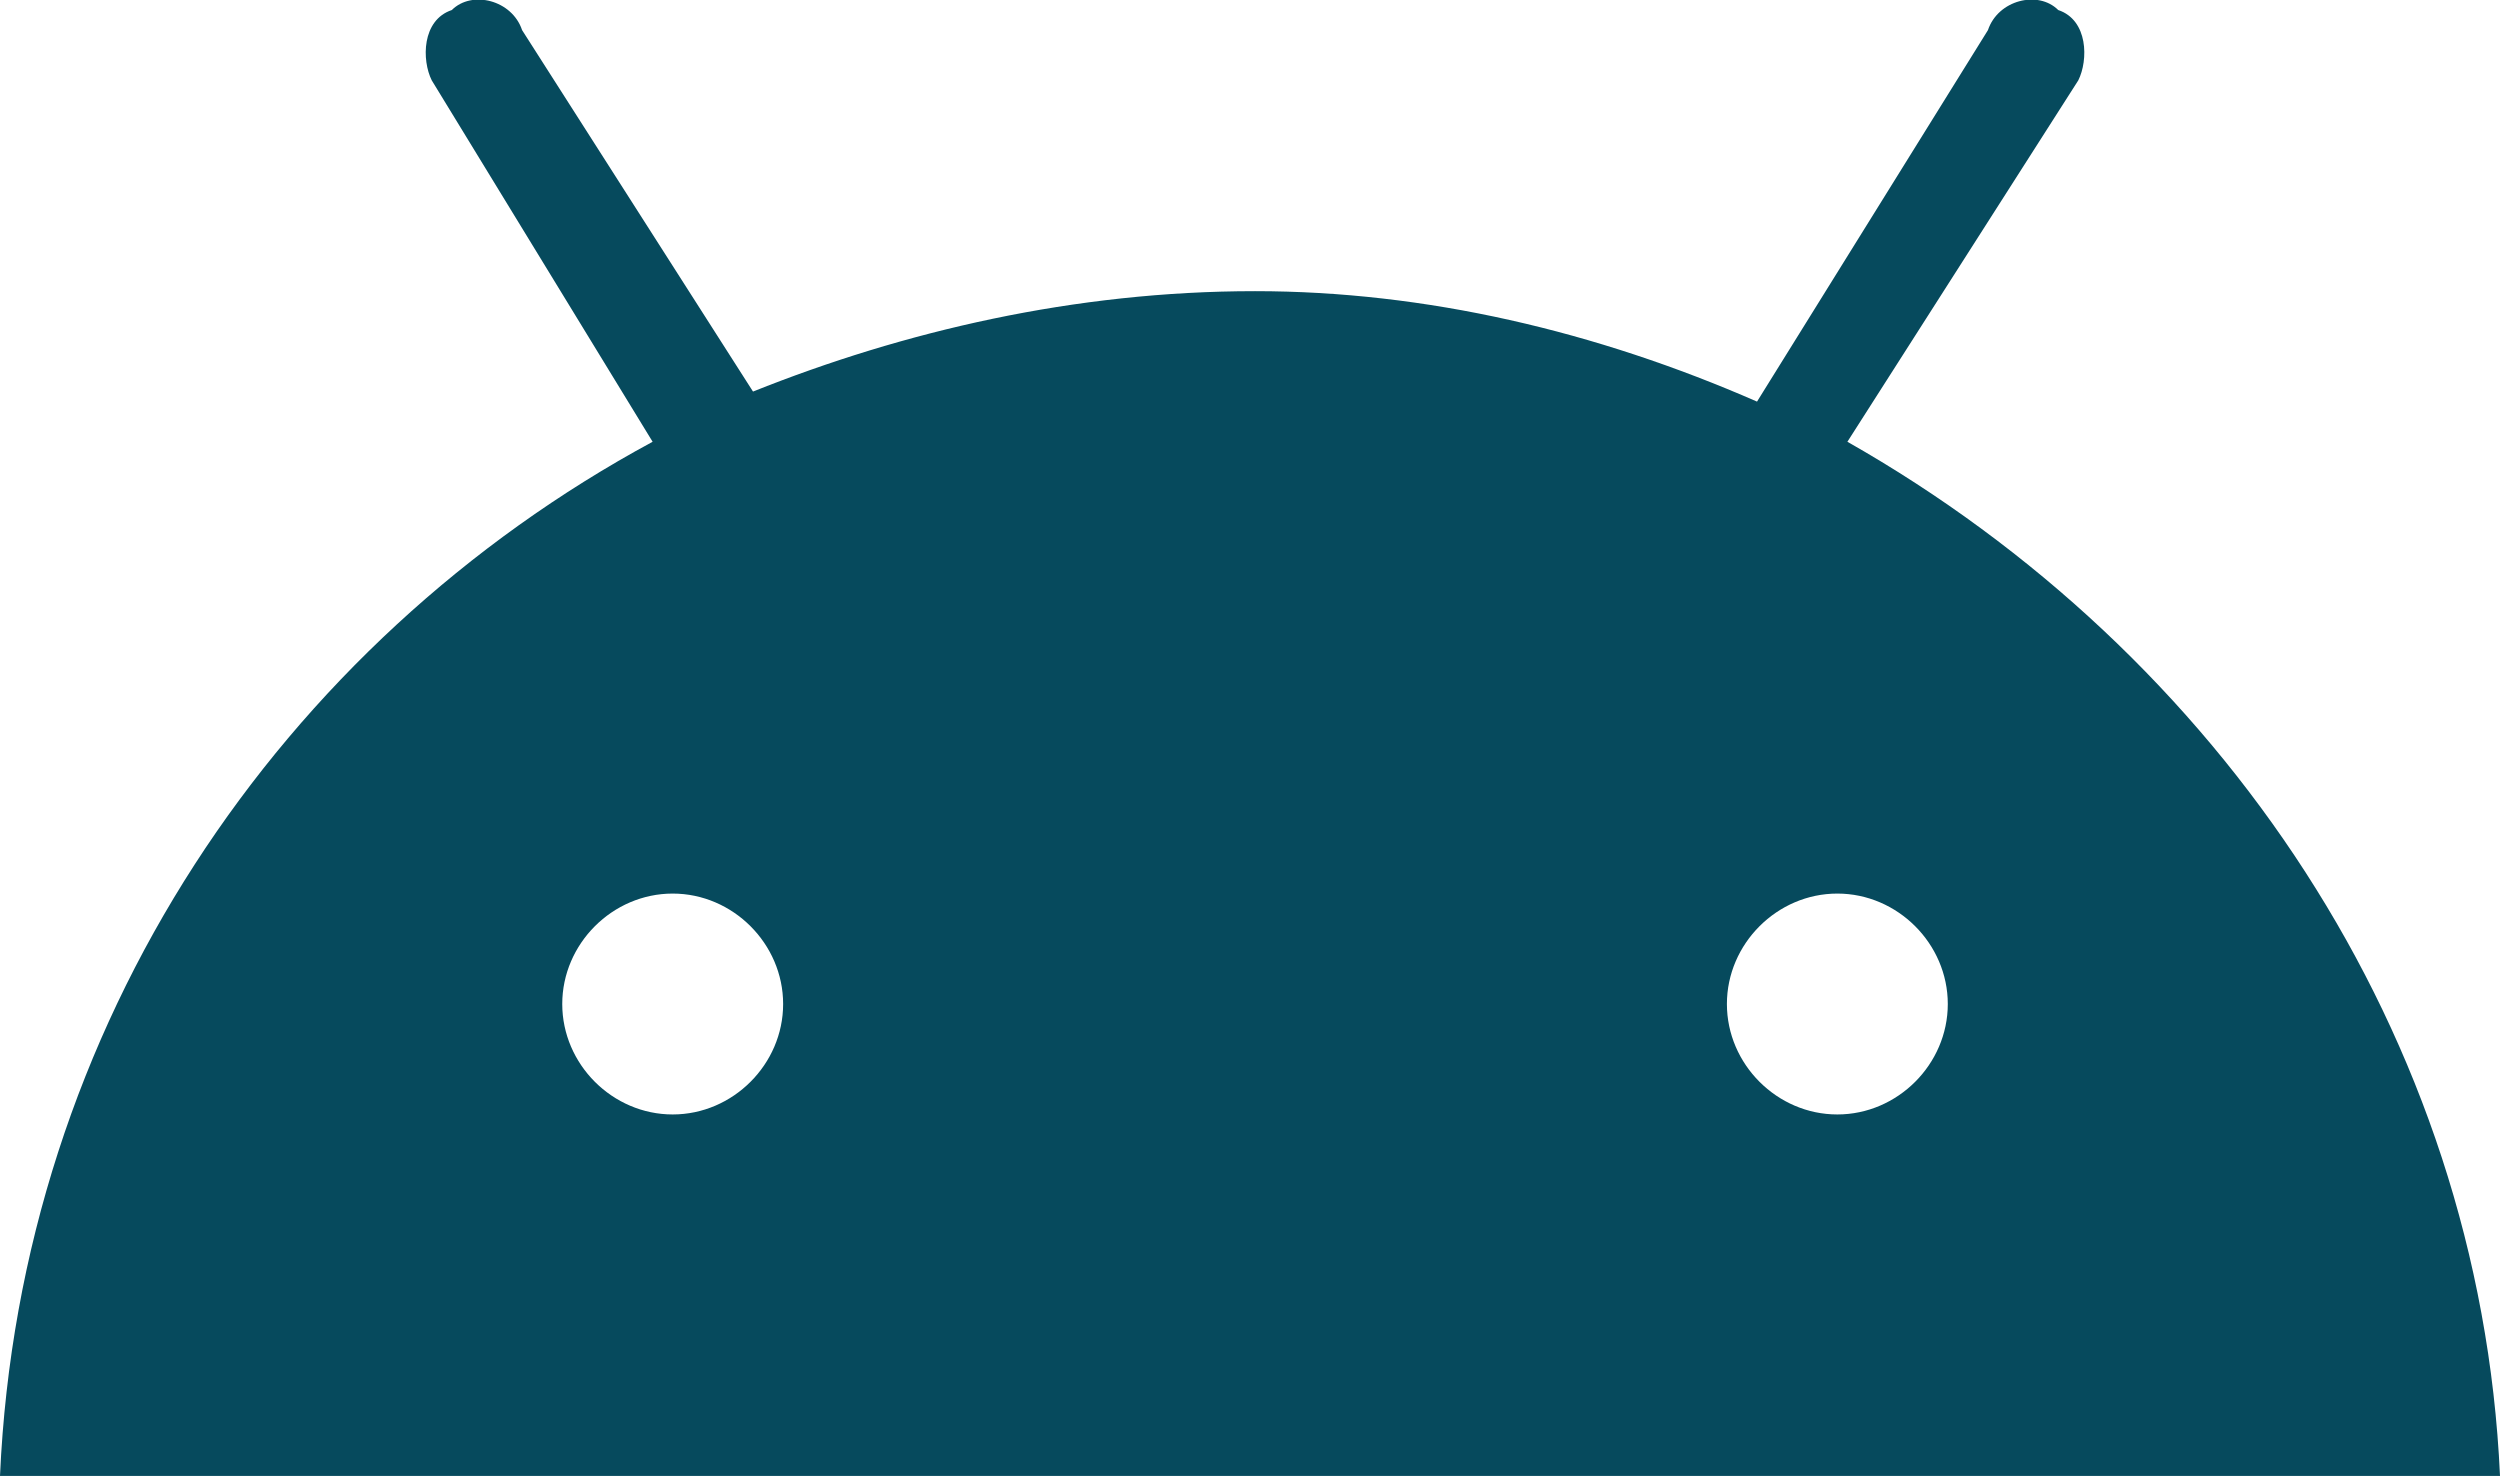
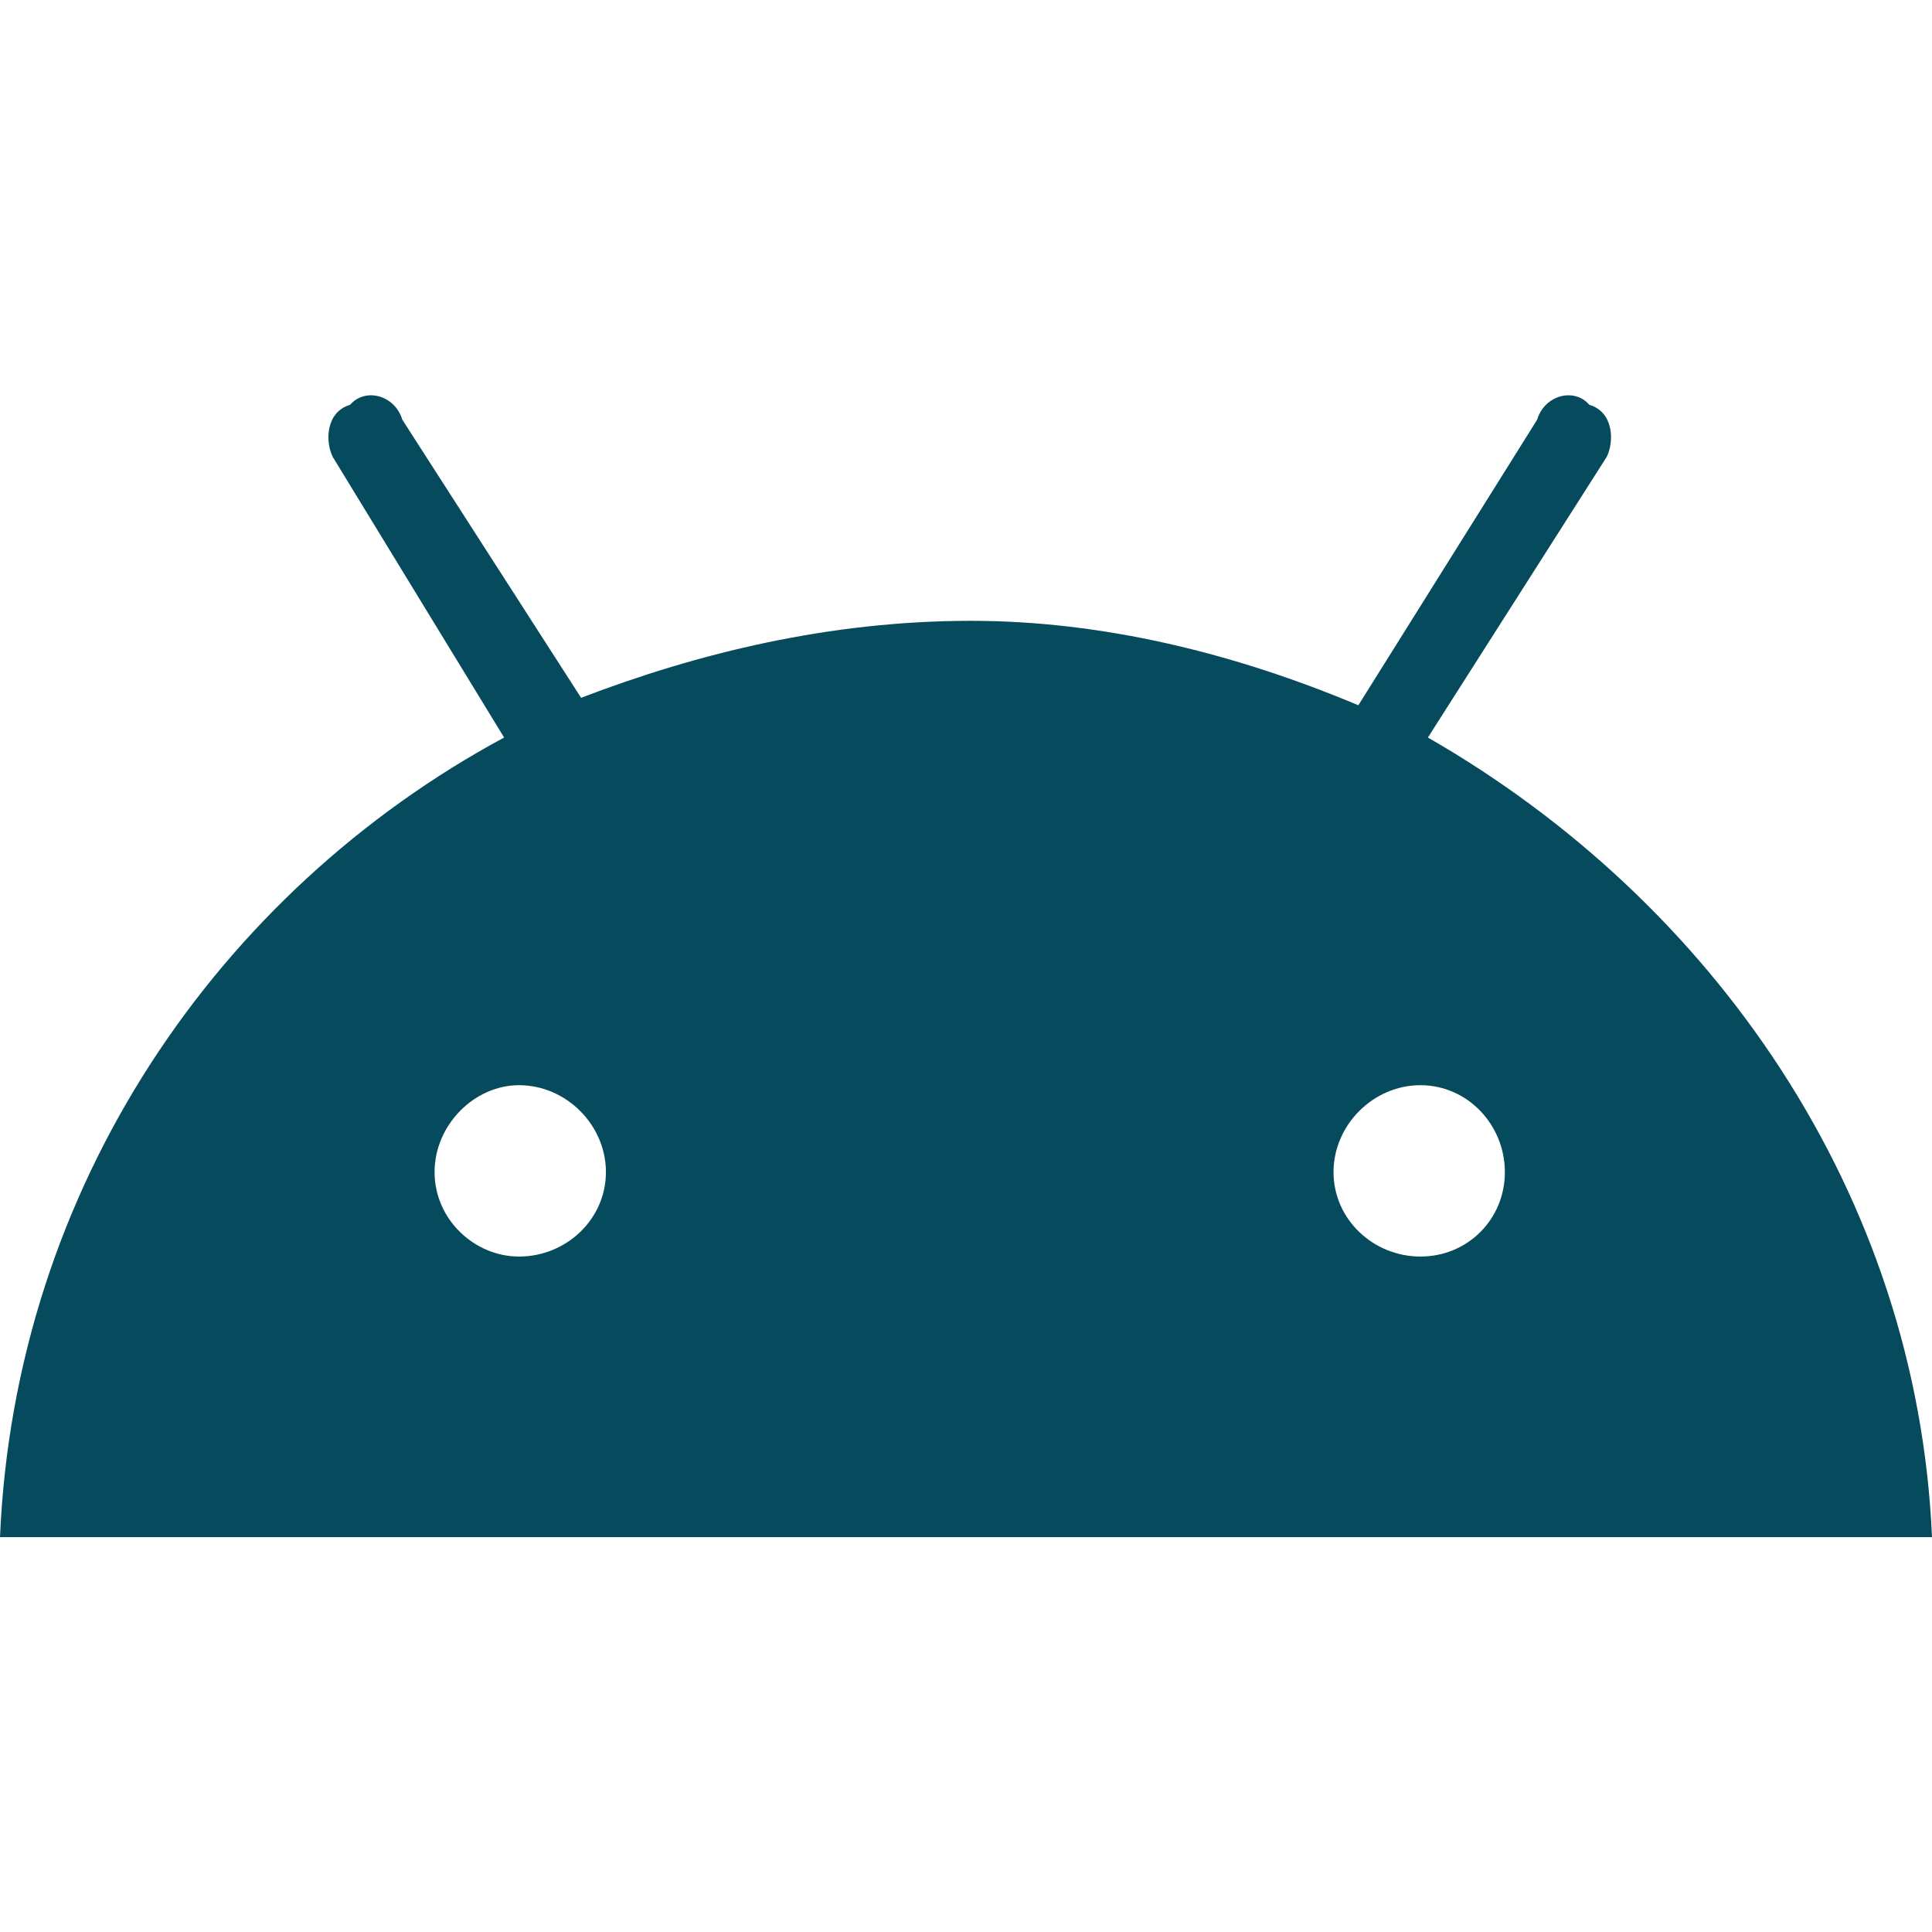
- <svg xmlns="http://www.w3.org/2000/svg" xml:space="preserve" width="249px" height="147px" version="1.1" style="shape-rendering:geometricPrecision; text-rendering:geometricPrecision; image-rendering:optimizeQuality; fill-rule:evenodd; clip-rule:evenodd" viewBox="0 0 249 147">
+ <svg xmlns="http://www.w3.org/2000/svg" xml:space="preserve" width="778px" height="778px" version="1.1" style="shape-rendering:geometricPrecision; text-rendering:geometricPrecision; image-rendering:optimizeQuality; fill-rule:evenodd; clip-rule:evenodd" viewBox="0 0 778 778">
  <defs>
    <style type="text/css">
   
    .fil0 {fill:#064A5D}
   
  </style>
  </defs>
  <g id="Layer_x0020_1">
-     <path class="fil0" d="M125 29c-18,0 -35,4 -50,10l-23 -36c-1,-3 -5,-4 -7,-2l0 0c-3,1 -3,5 -2,7l22 36c-37,20 -63,58 -65,103l249 0c-2,-44 -28,-82 -65,-103l23 -36c1,-2 1,-6 -2,-7l0 0c-2,-2 -6,-1 -7,2l-23 37c-16,-7 -33,-11 -50,-11zm-58 60c6,0 11,5 11,11 0,6 -5,11 -11,11 -6,0 -11,-5 -11,-11 0,-6 5,-11 11,-11zm116 0c6,0 11,5 11,11 0,6 -5,11 -11,11 -6,0 -11,-5 -11,-11 0,-6 5,-11 11,-11z" />
+     <path class="fil0" d="M391 250c-57,0 -110,13 -157,31l-72 -112c-3,-10 -15,-13 -21,-6l0 0c-10,3 -10,15 -7,21l69 113c-115,62 -197,181 -203,322l778 0c-6,-138 -88,-256 -203,-322l72 -113c3,-6 3,-18 -7,-21l0 0c-6,-7 -18,-4 -21,6l-72 115c-50,-21 -103,-34 -156,-34l0 0zm-182 187c19,0 35,16 35,35 0,19 -16,34 -35,34 -18,0 -34,-15 -34,-34 0,-19 16,-35 34,-35zm363 0c19,0 34,16 34,35 0,19 -15,34 -34,34 -19,0 -35,-15 -35,-34 0,-19 16,-35 35,-35z" />
  </g>
</svg>
